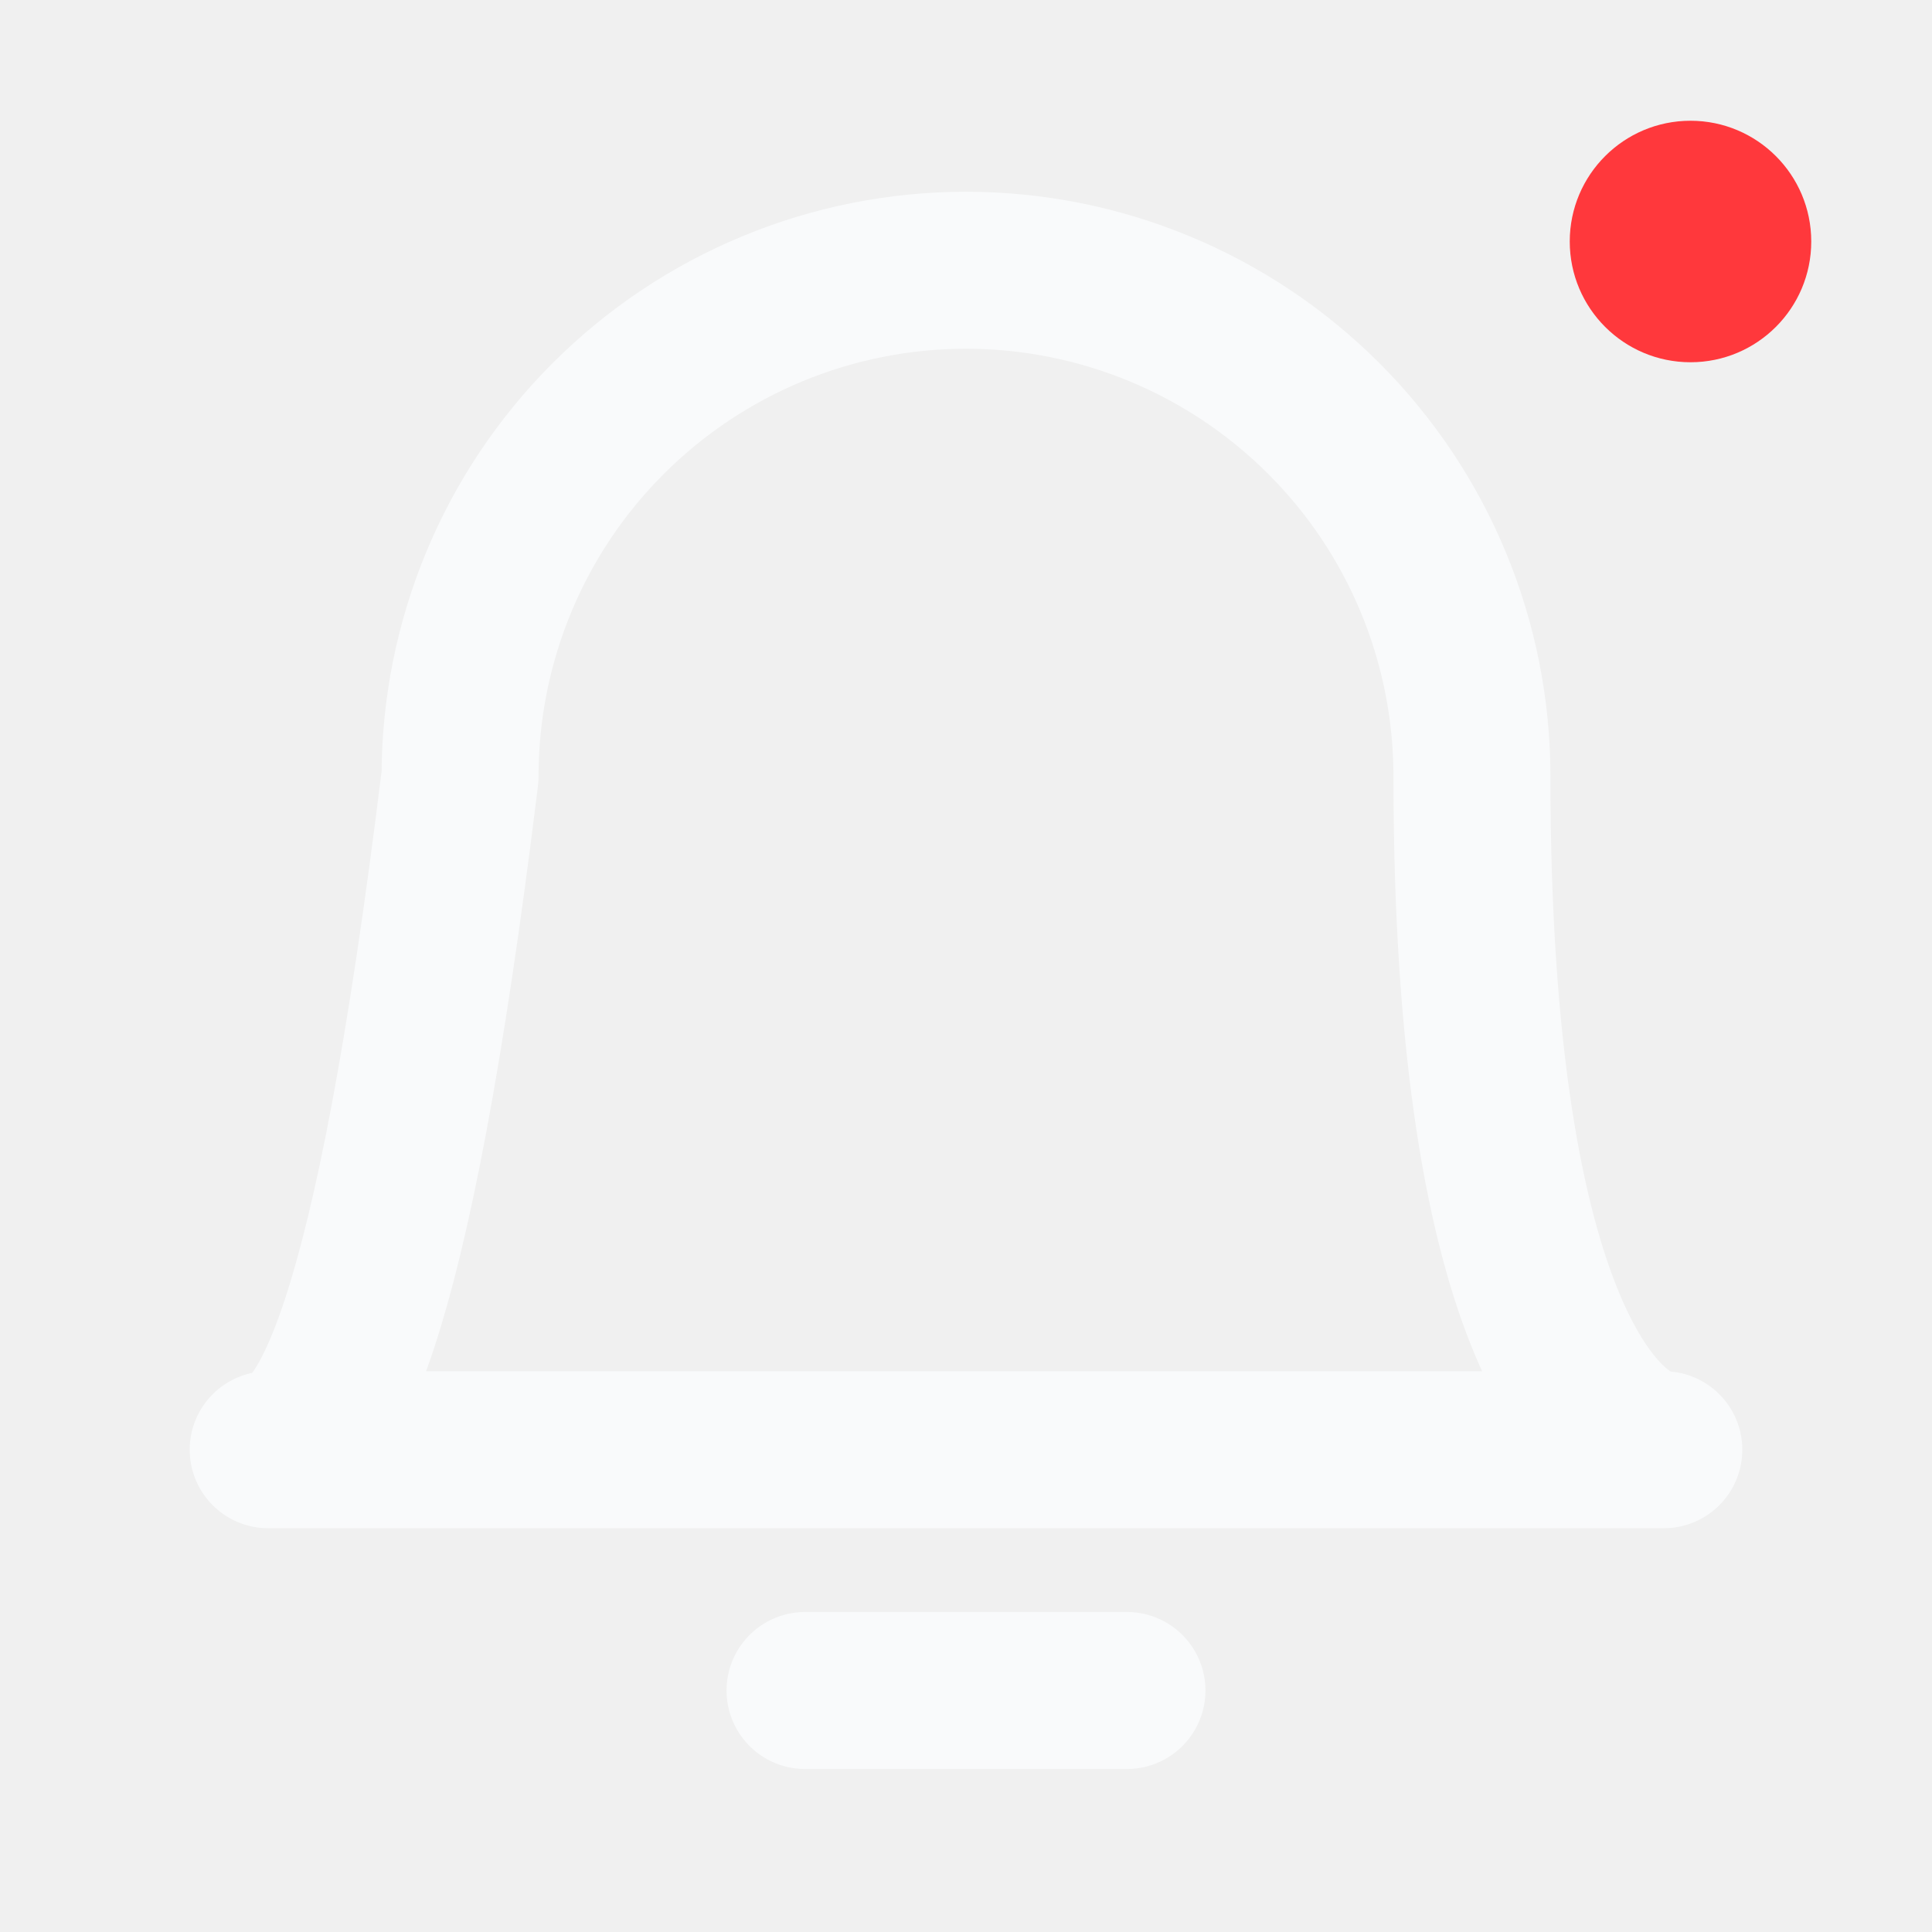
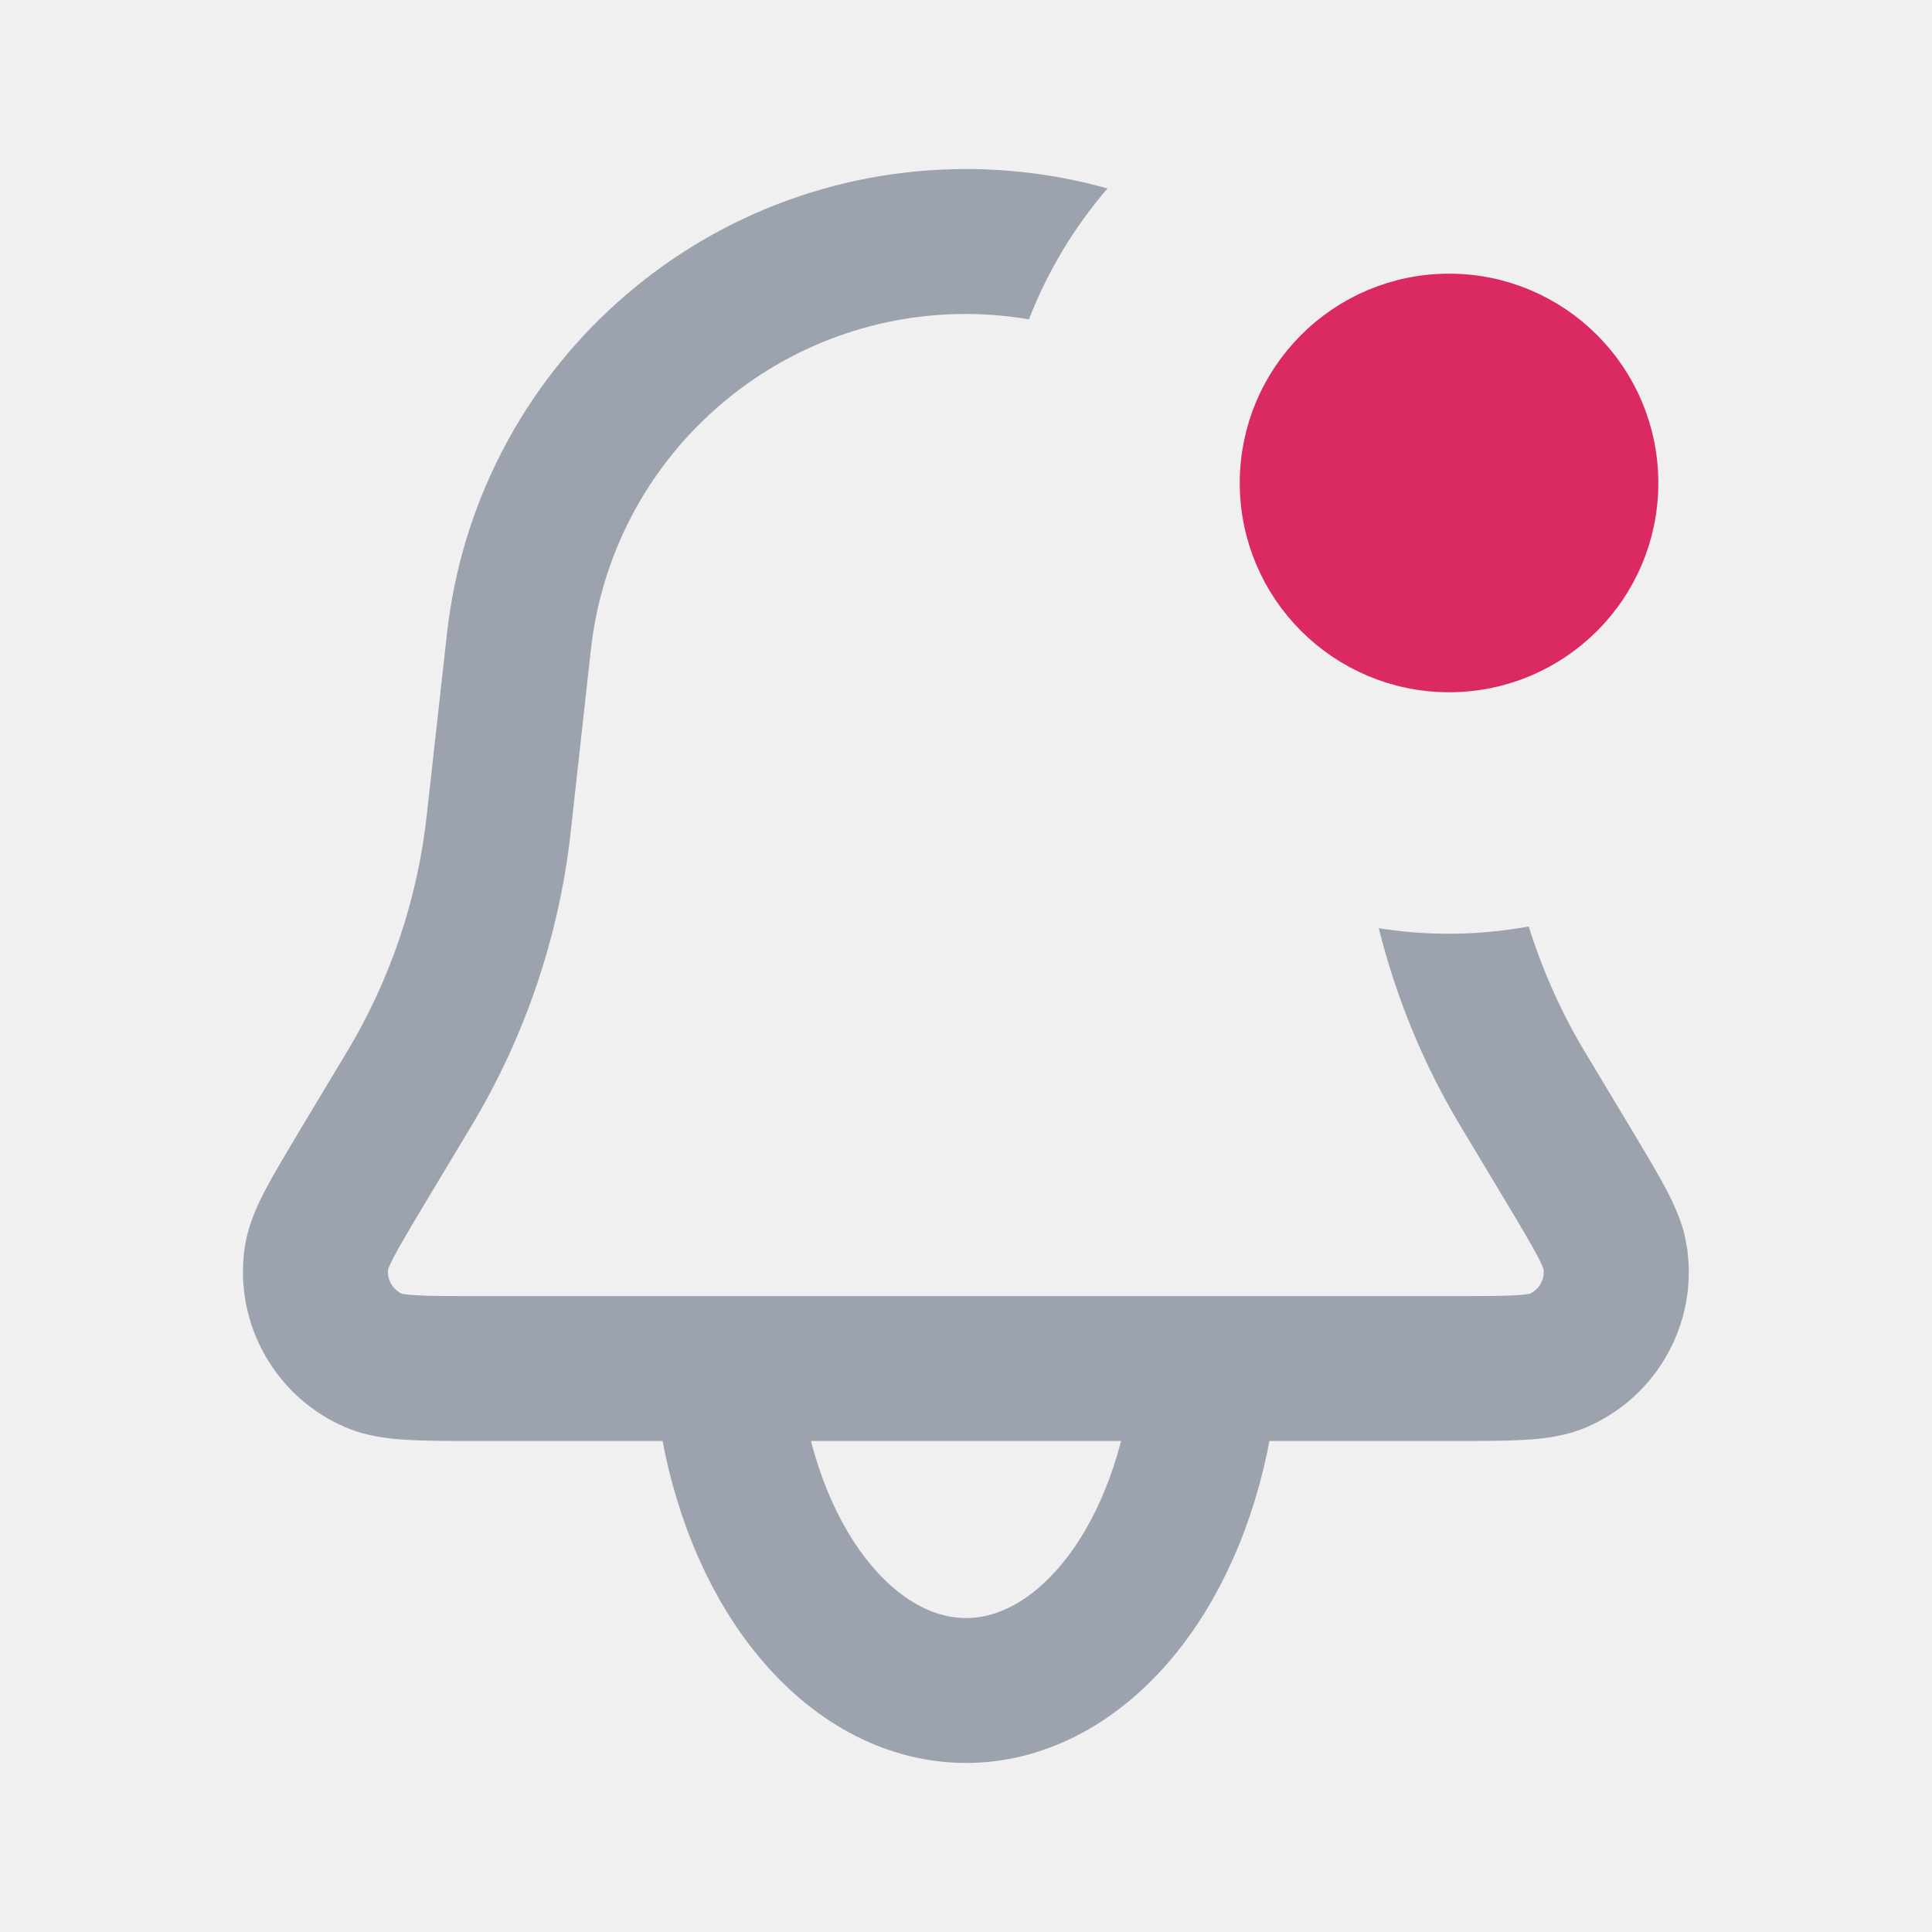
- <svg xmlns="http://www.w3.org/2000/svg" width="16" height="16" viewBox="0 0 16 16" fill="none">
-   <g clip-path="url(#clip0_16907_2485)">
-     <path d="M8 2.238C9.111 2.238 10.177 2.68 10.963 3.466C11.749 4.251 12.19 5.317 12.19 6.429C12.19 11.088 13.32 12.006 13.779 12.006H2.221C2.69 12.006 3.24 11.078 3.81 6.429C3.81 5.317 4.251 4.251 5.037 3.466C5.823 2.68 6.889 2.238 8 2.238Z" stroke="#F9FAFB" stroke-width="1.3" stroke-linecap="round" stroke-linejoin="round" />
-     <path d="M6.667 14H9.333" stroke="#F9FAFB" stroke-width="1.3" stroke-linecap="round" />
-     <circle cx="14" cy="2" r="1" fill="#FF383C" />
-   </g>
-   <defs>
-     <clipPath id="clip0_16907_2485">
-       <rect width="16" height="16" fill="white" />
-     </clipPath>
-   </defs>
+ <svg xmlns="http://www.w3.org/2000/svg" width="20" height="20" viewBox="0 0 20 20" fill="none">
+   <path d="M9.999 1.75C10.506 1.75 10.998 1.82 11.465 1.951C11.121 2.349 10.846 2.807 10.651 3.306C10.439 3.27 10.221 3.25 9.999 3.25C8.009 3.25 6.337 4.746 6.117 6.724L5.908 8.612C5.789 9.688 5.438 10.726 4.881 11.654L4.399 12.457C4.243 12.717 4.144 12.885 4.077 13.012C4.038 13.086 4.023 13.124 4.018 13.139C4.005 13.246 4.064 13.347 4.161 13.393C4.175 13.395 4.217 13.403 4.302 13.408C4.445 13.417 4.639 13.417 4.942 13.417H15.056C15.358 13.417 15.553 13.417 15.696 13.408C15.779 13.403 15.821 13.396 15.836 13.393C15.934 13.348 15.992 13.246 15.979 13.139C15.974 13.124 15.959 13.085 15.921 13.012C15.854 12.884 15.755 12.717 15.599 12.457L15.117 11.654C14.735 11.017 14.452 10.327 14.273 9.609C14.509 9.646 14.752 9.666 15 9.666C15.282 9.666 15.557 9.639 15.825 9.591C15.967 10.041 16.159 10.476 16.403 10.883L16.885 11.685C17.031 11.93 17.159 12.142 17.251 12.317C17.318 12.446 17.388 12.595 17.433 12.76L17.467 12.93L17.48 13.076C17.518 13.803 17.1 14.485 16.422 14.775C16.205 14.868 15.979 14.894 15.785 14.905C15.587 14.917 15.34 14.917 15.056 14.917H4.942C4.658 14.917 4.411 14.917 4.213 14.905C4.019 14.894 3.793 14.868 3.576 14.775C2.853 14.465 2.425 13.71 2.531 12.93C2.563 12.697 2.657 12.489 2.747 12.317C2.839 12.142 2.967 11.93 3.113 11.685L3.595 10.883C4.041 10.14 4.321 9.309 4.417 8.447L4.627 6.559C4.931 3.821 7.245 1.75 9.999 1.75ZM14.079 3.61C14.778 4.414 15.246 5.429 15.371 6.559L15.378 6.621C15.256 6.649 15.13 6.666 15 6.666L14.829 6.658C14.409 6.615 14.034 6.417 13.765 6.12C13.668 5.767 13.523 5.436 13.339 5.132C13.335 5.088 13.333 5.044 13.333 5C13.333 4.42 13.629 3.909 14.079 3.61Z" fill="#9DA3AE" />
+   <path d="M7.585 14.721C7.728 15.518 8.041 16.223 8.478 16.725C8.915 17.228 9.45 17.5 10 17.5C10.55 17.5 11.085 17.228 11.522 16.725C11.959 16.223 12.272 15.518 12.415 14.721" stroke="#9DA3AE" stroke-width="1.5" stroke-linecap="round" />
+   <path d="M15.001 3.083C16.059 3.083 16.917 3.942 16.917 5C16.917 6.059 16.059 6.916 15.001 6.916C13.943 6.916 13.084 6.059 13.084 5C13.084 3.942 13.942 3.083 15.001 3.083Z" fill="#DB2961" stroke="#DB2961" stroke-width="0.5" />
</svg>
